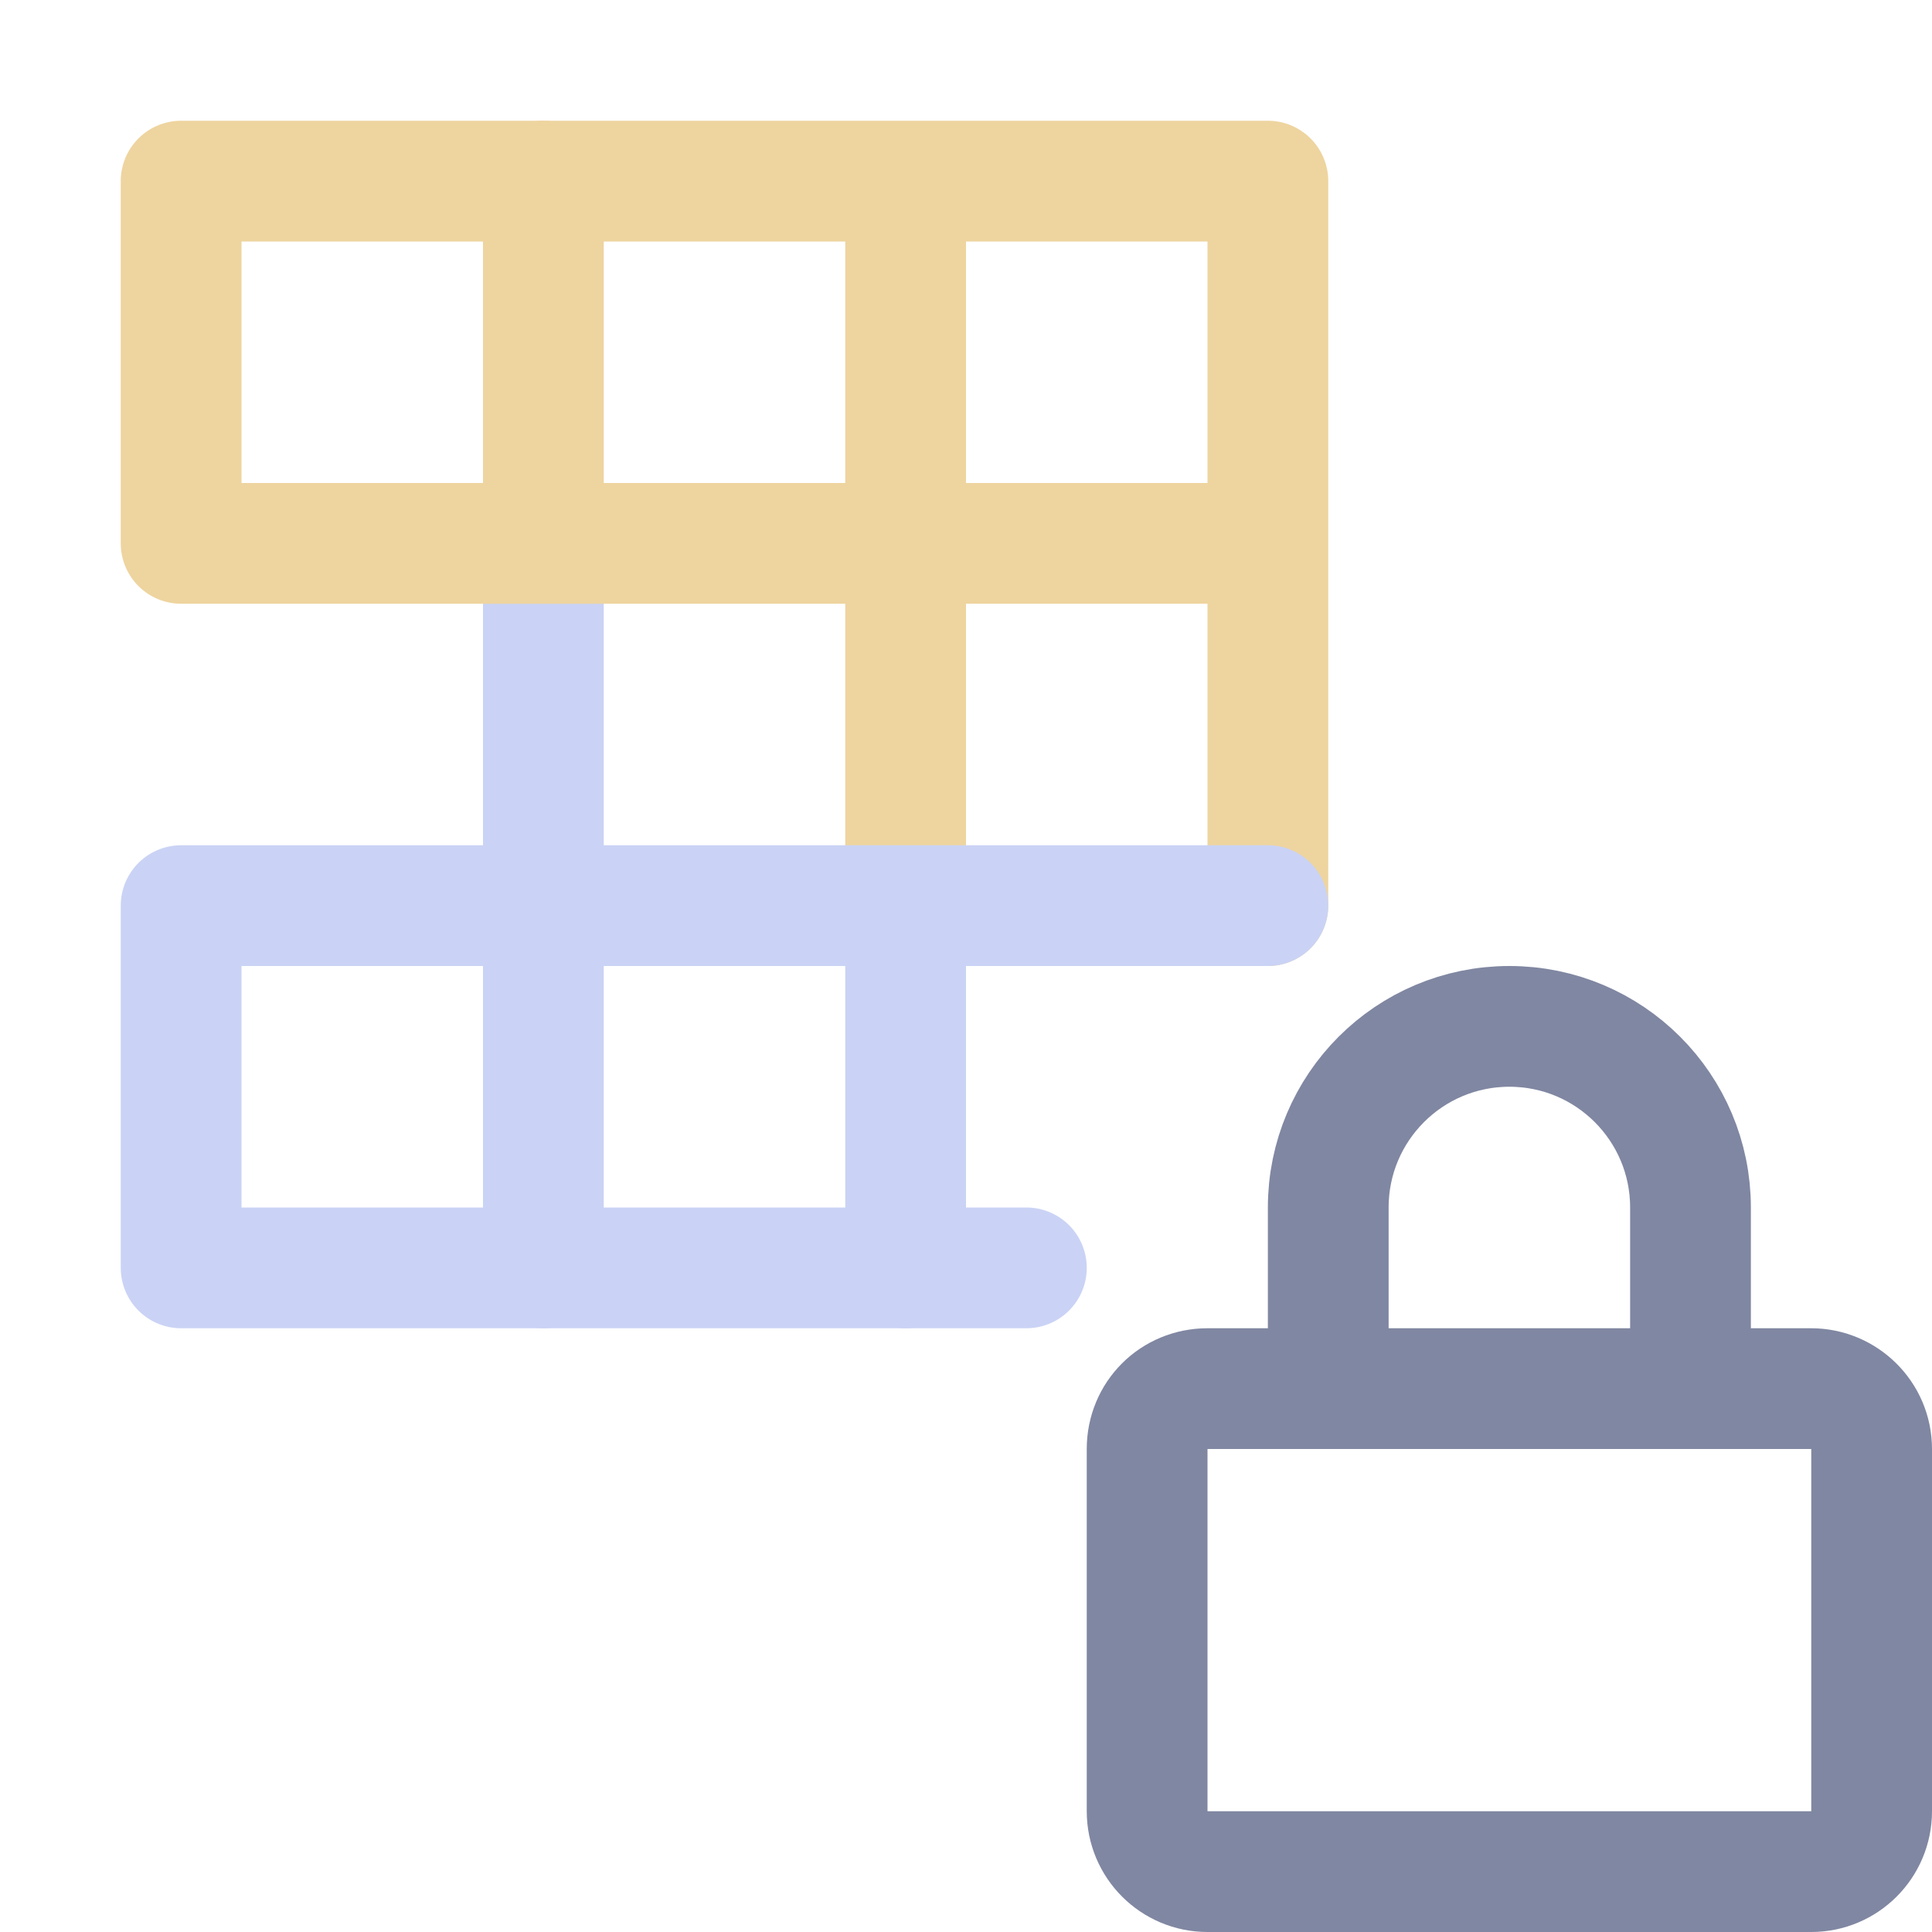
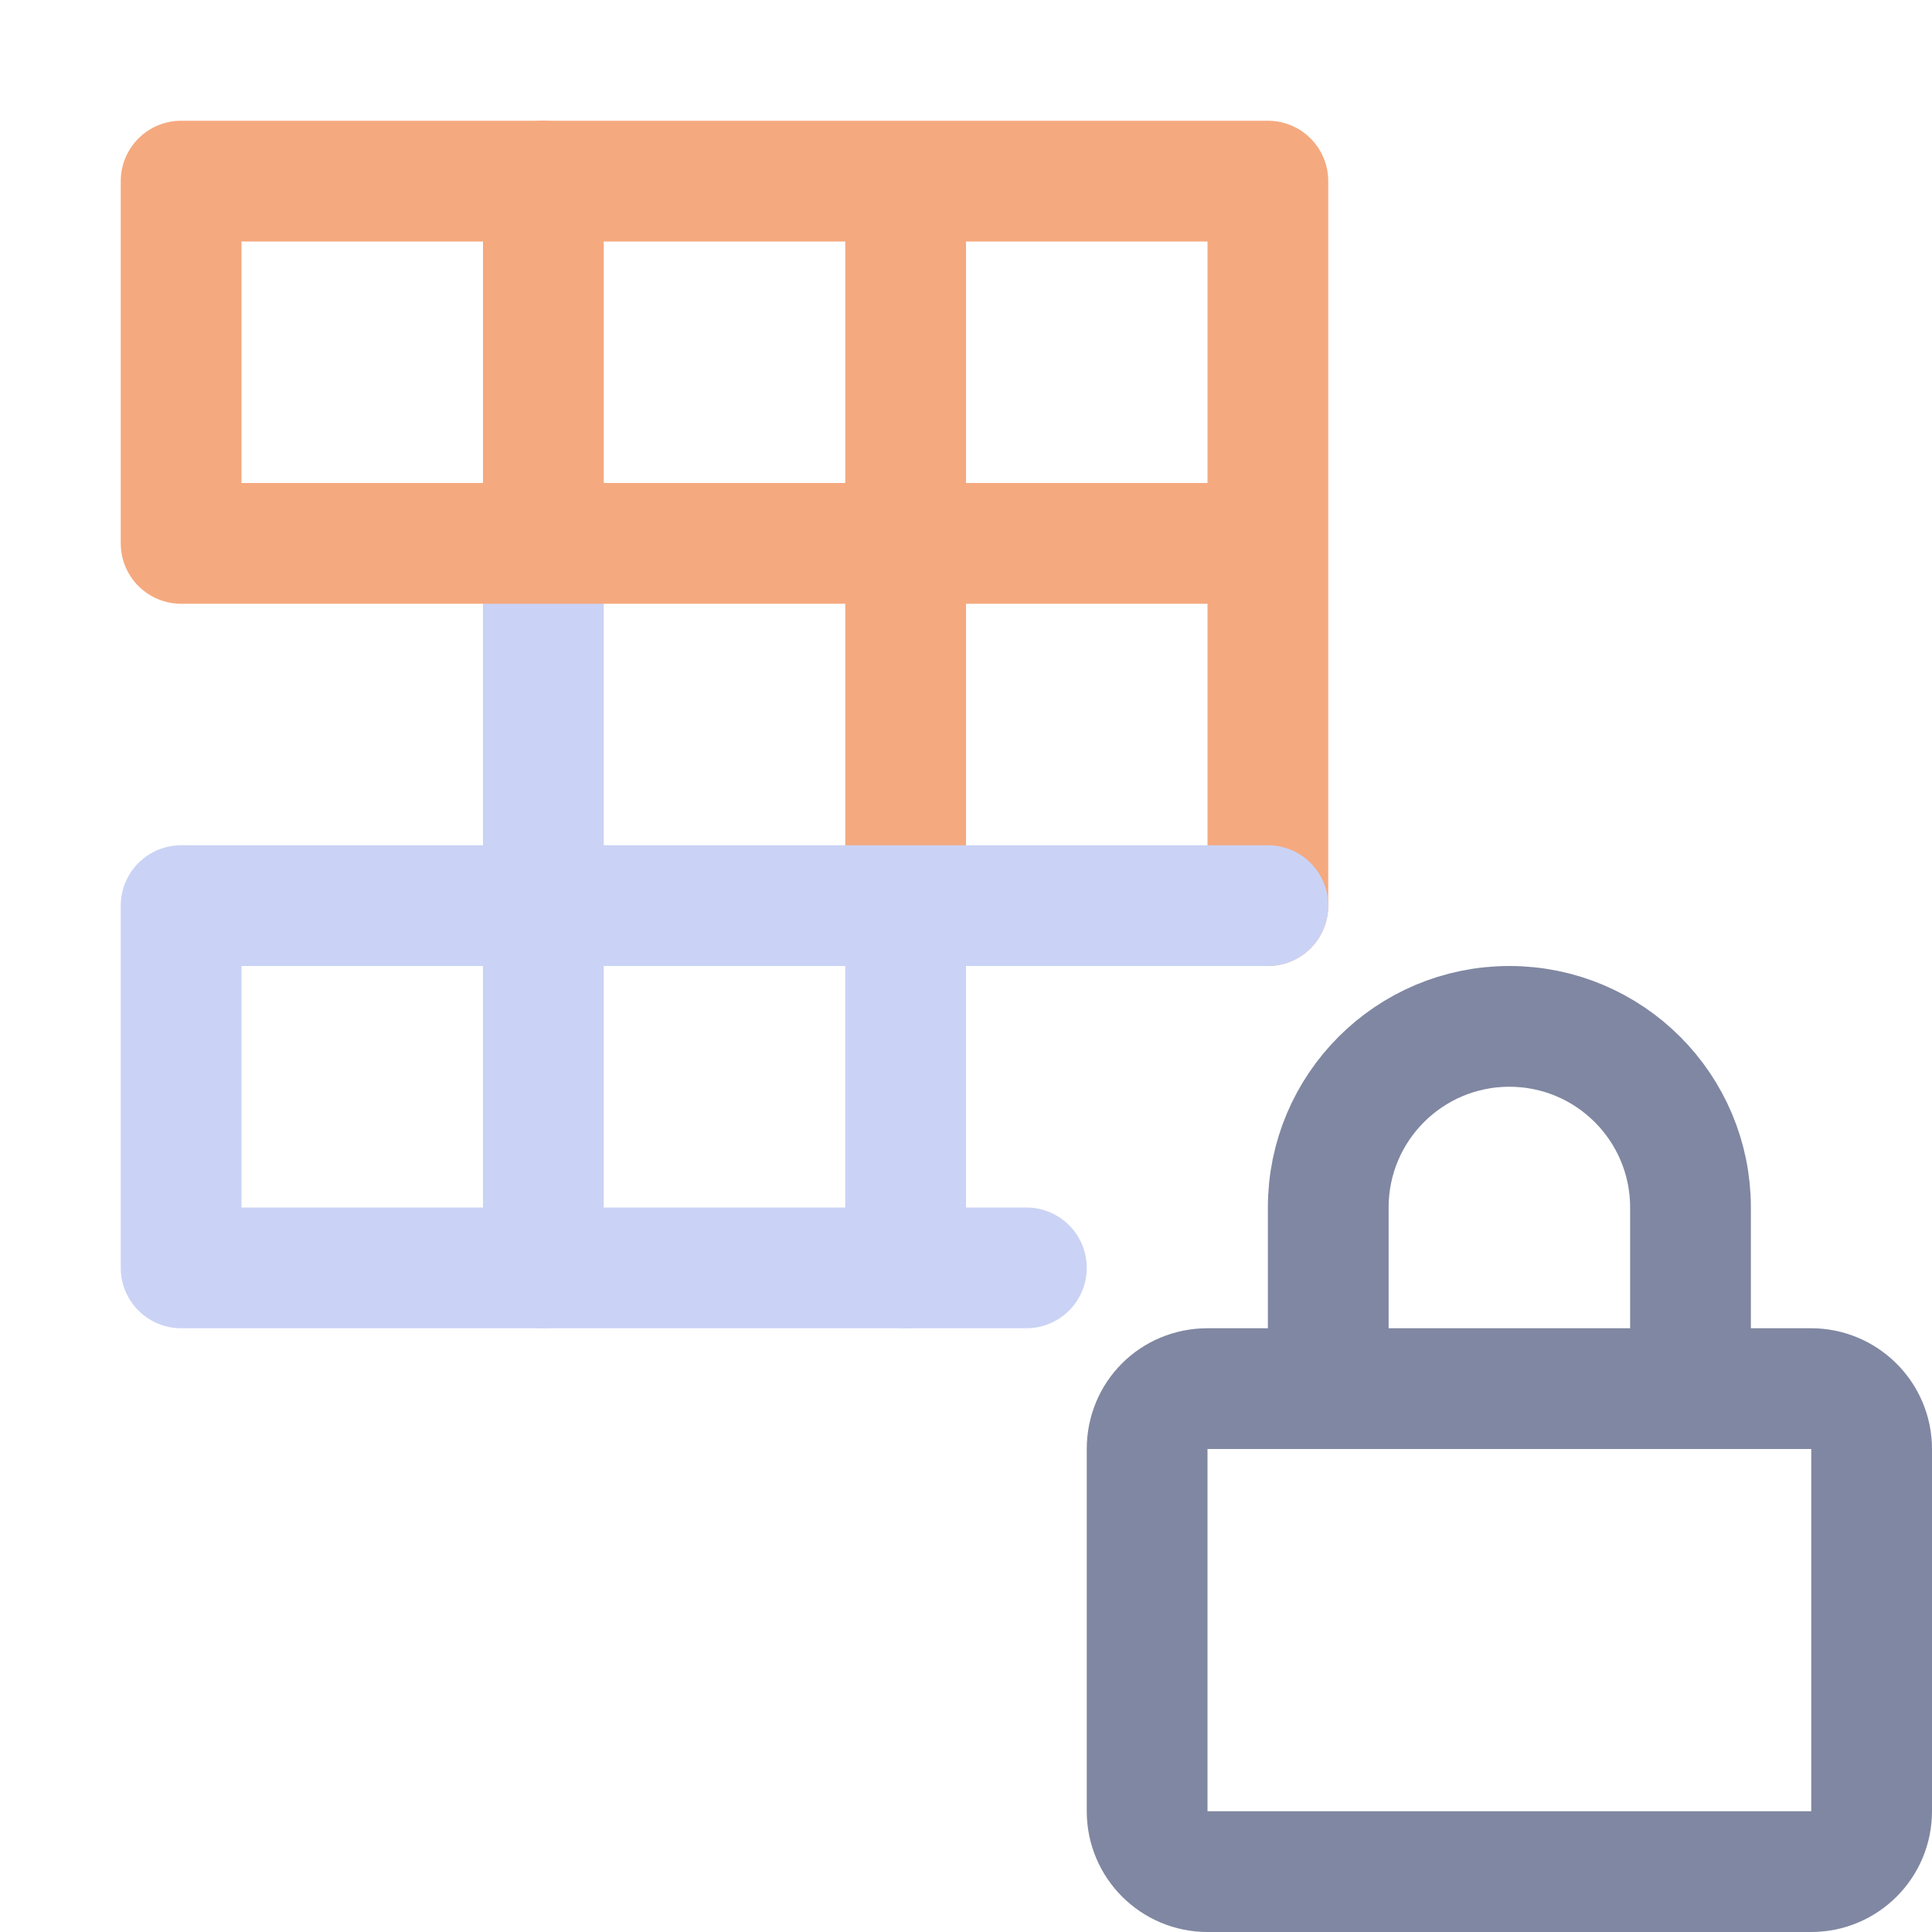
<svg xmlns="http://www.w3.org/2000/svg" width="16" height="16" viewBox="0 0 16 16">
  <g fill="none" stroke-linecap="round" stroke-linejoin="round">
    <path stroke="#8087a2" d="M15 11.5c.27 0 .5.22.5.5v3a.5.5 0 01-.5.5h-5a.5.5 0 01-.5-.5v-3c0-.28.22-.5.5-.5zm-4 0V10a1.5 1.5 0 013 0v1.5" />
-     <path stroke="#eed49f" d="M4.5 1.5v3" />
+     <path stroke="#f5a97f" d="M4.5 1.5v3" />
    <path stroke="#cad3f5" d="M7.5 7.5v3m-3-6v6" />
-     <path stroke="#eed49f" d="M7.5 1.5v6m3 0v-6h-9v3h9" />
+     <path stroke="#f5a97f" d="M7.5 1.5v6m3 0v-6h-9v3h9" />
    <path stroke="#cad3f5" d="M10.5 7.5h-9v3h7" />
  </g>
</svg>
